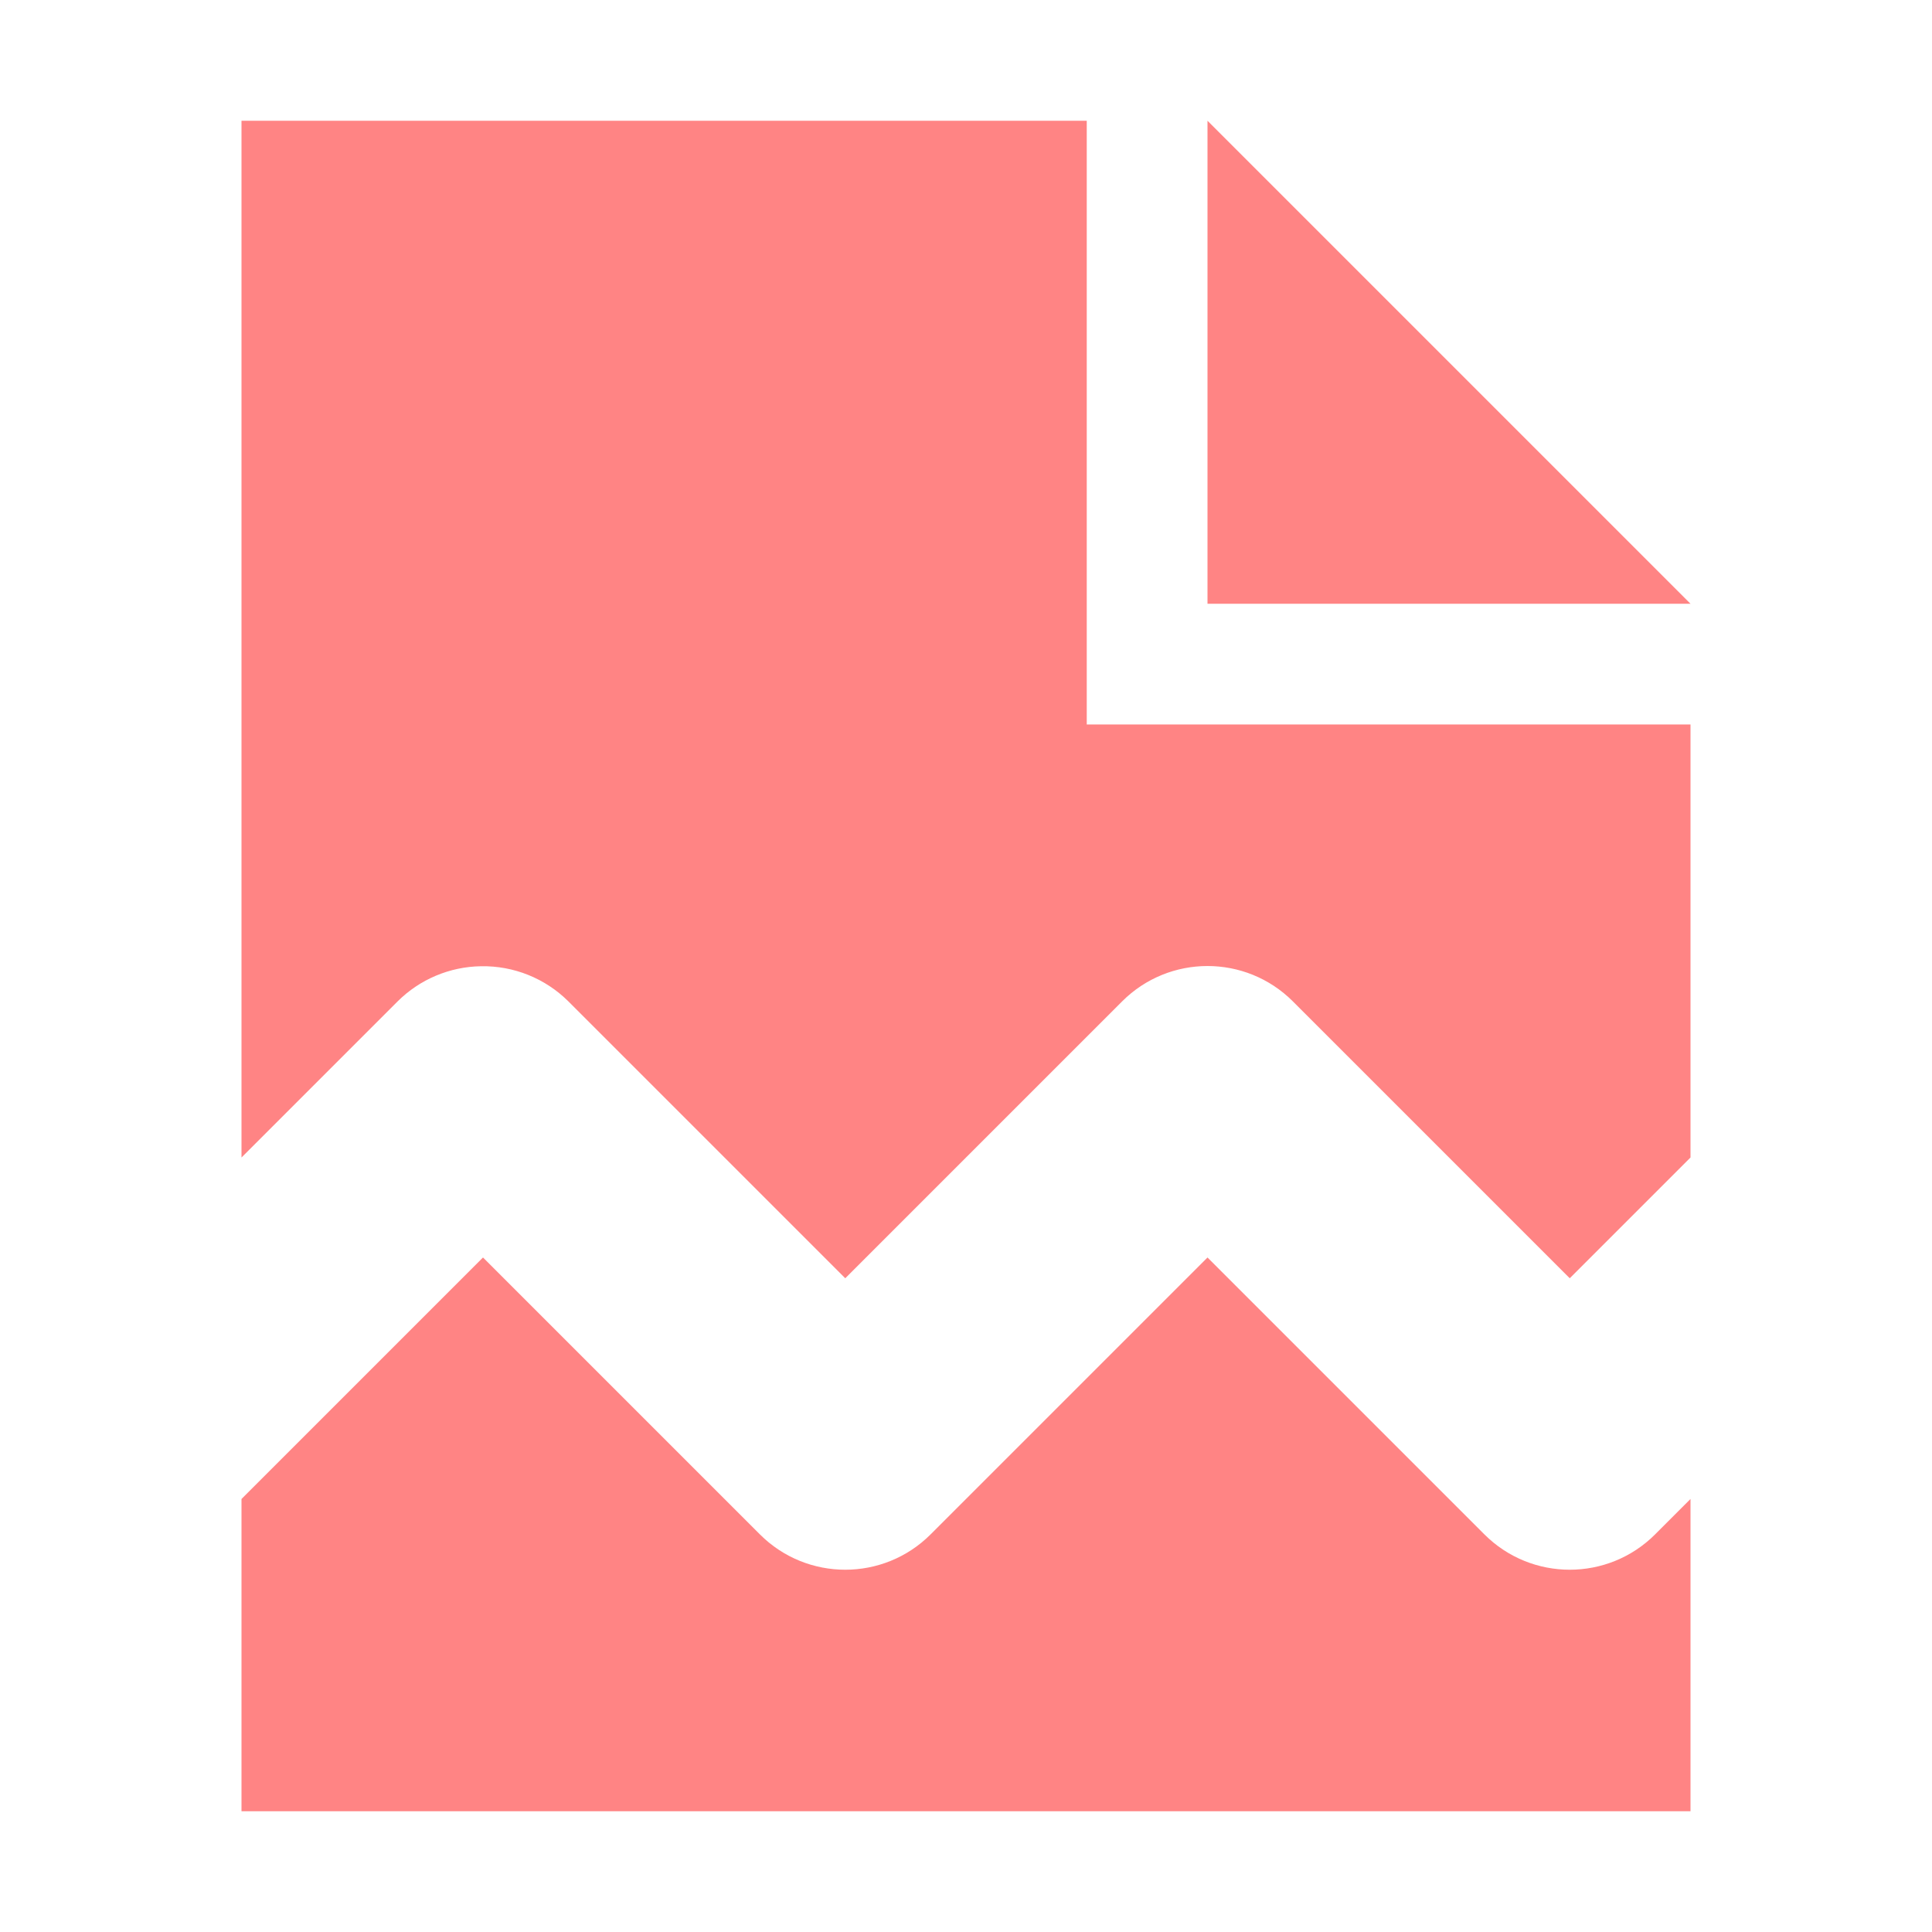
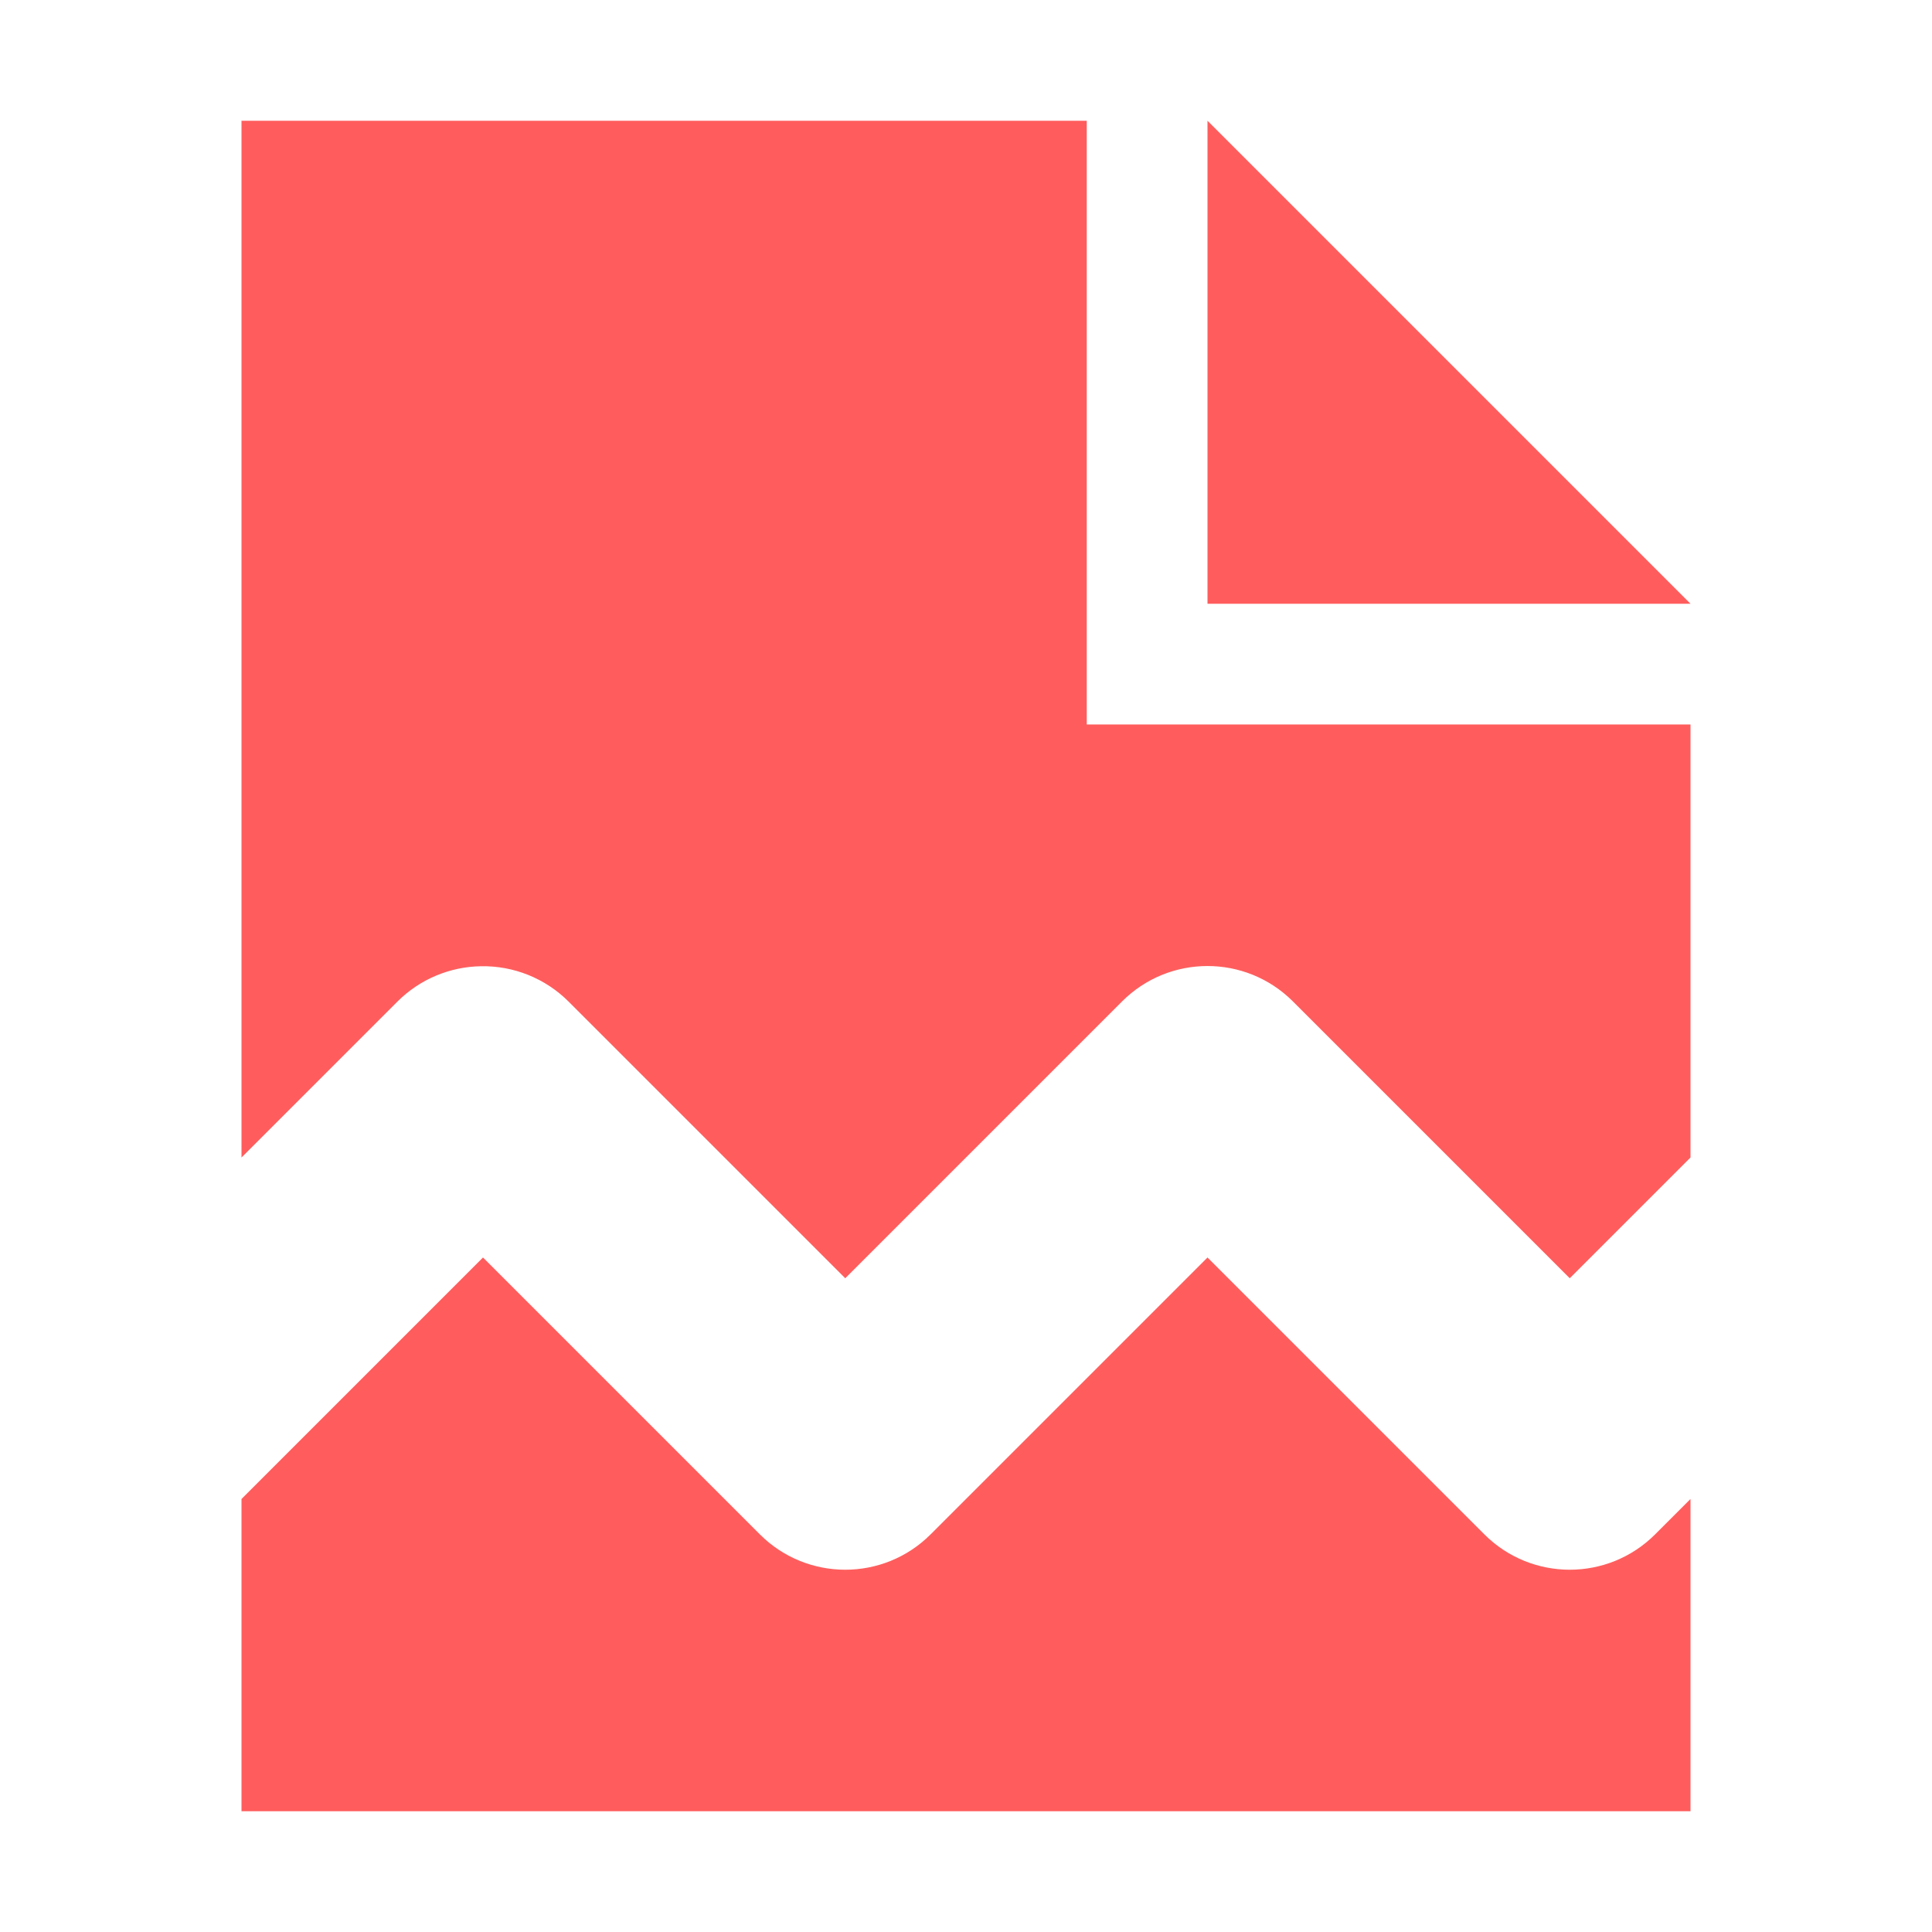
<svg xmlns="http://www.w3.org/2000/svg" width="16" height="16" version="1.1" viewBox="0 0 16 16">
  <g transform="translate(0 -1036.4)">
    <g transform="translate(0 -1.6949e-5)">
-       <path transform="translate(0 1036.4)" d="m2 1v8.586l1.293-1.293a1 1 0 0 1 0.691 -0.291 1 1 0 0 1 0.723 0.291l2.293 2.293 2.293-2.293a1 1 0 0 1 1.414 0l2.293 2.293 1-1v-3.586h-5v-5h-7zm8 0v4h4l-4-4zm-6 9.414l-2 2v2.586h12v-2.586l-0.293 0.293a1 1 0 0 1 -1.414 0l-2.293-2.293-2.293 2.293a1 1 0 0 1 -1.414 0l-2.293-2.293z" fill="#ff8484" />
+       <path transform="translate(0 1036.4)" d="m2 1v8.586l1.293-1.293a1 1 0 0 1 0.691 -0.291 1 1 0 0 1 0.723 0.291l2.293 2.293 2.293-2.293a1 1 0 0 1 1.414 0l2.293 2.293 1-1v-3.586h-5v-5h-7zm8 0v4h4l-4-4zm-6 9.414l-2 2v2.586h12v-2.586l-0.293 0.293a1 1 0 0 1 -1.414 0l-2.293-2.293-2.293 2.293a1 1 0 0 1 -1.414 0l-2.293-2.293z" fill="#ff5d5d" />
    </g>
  </g>
</svg>
